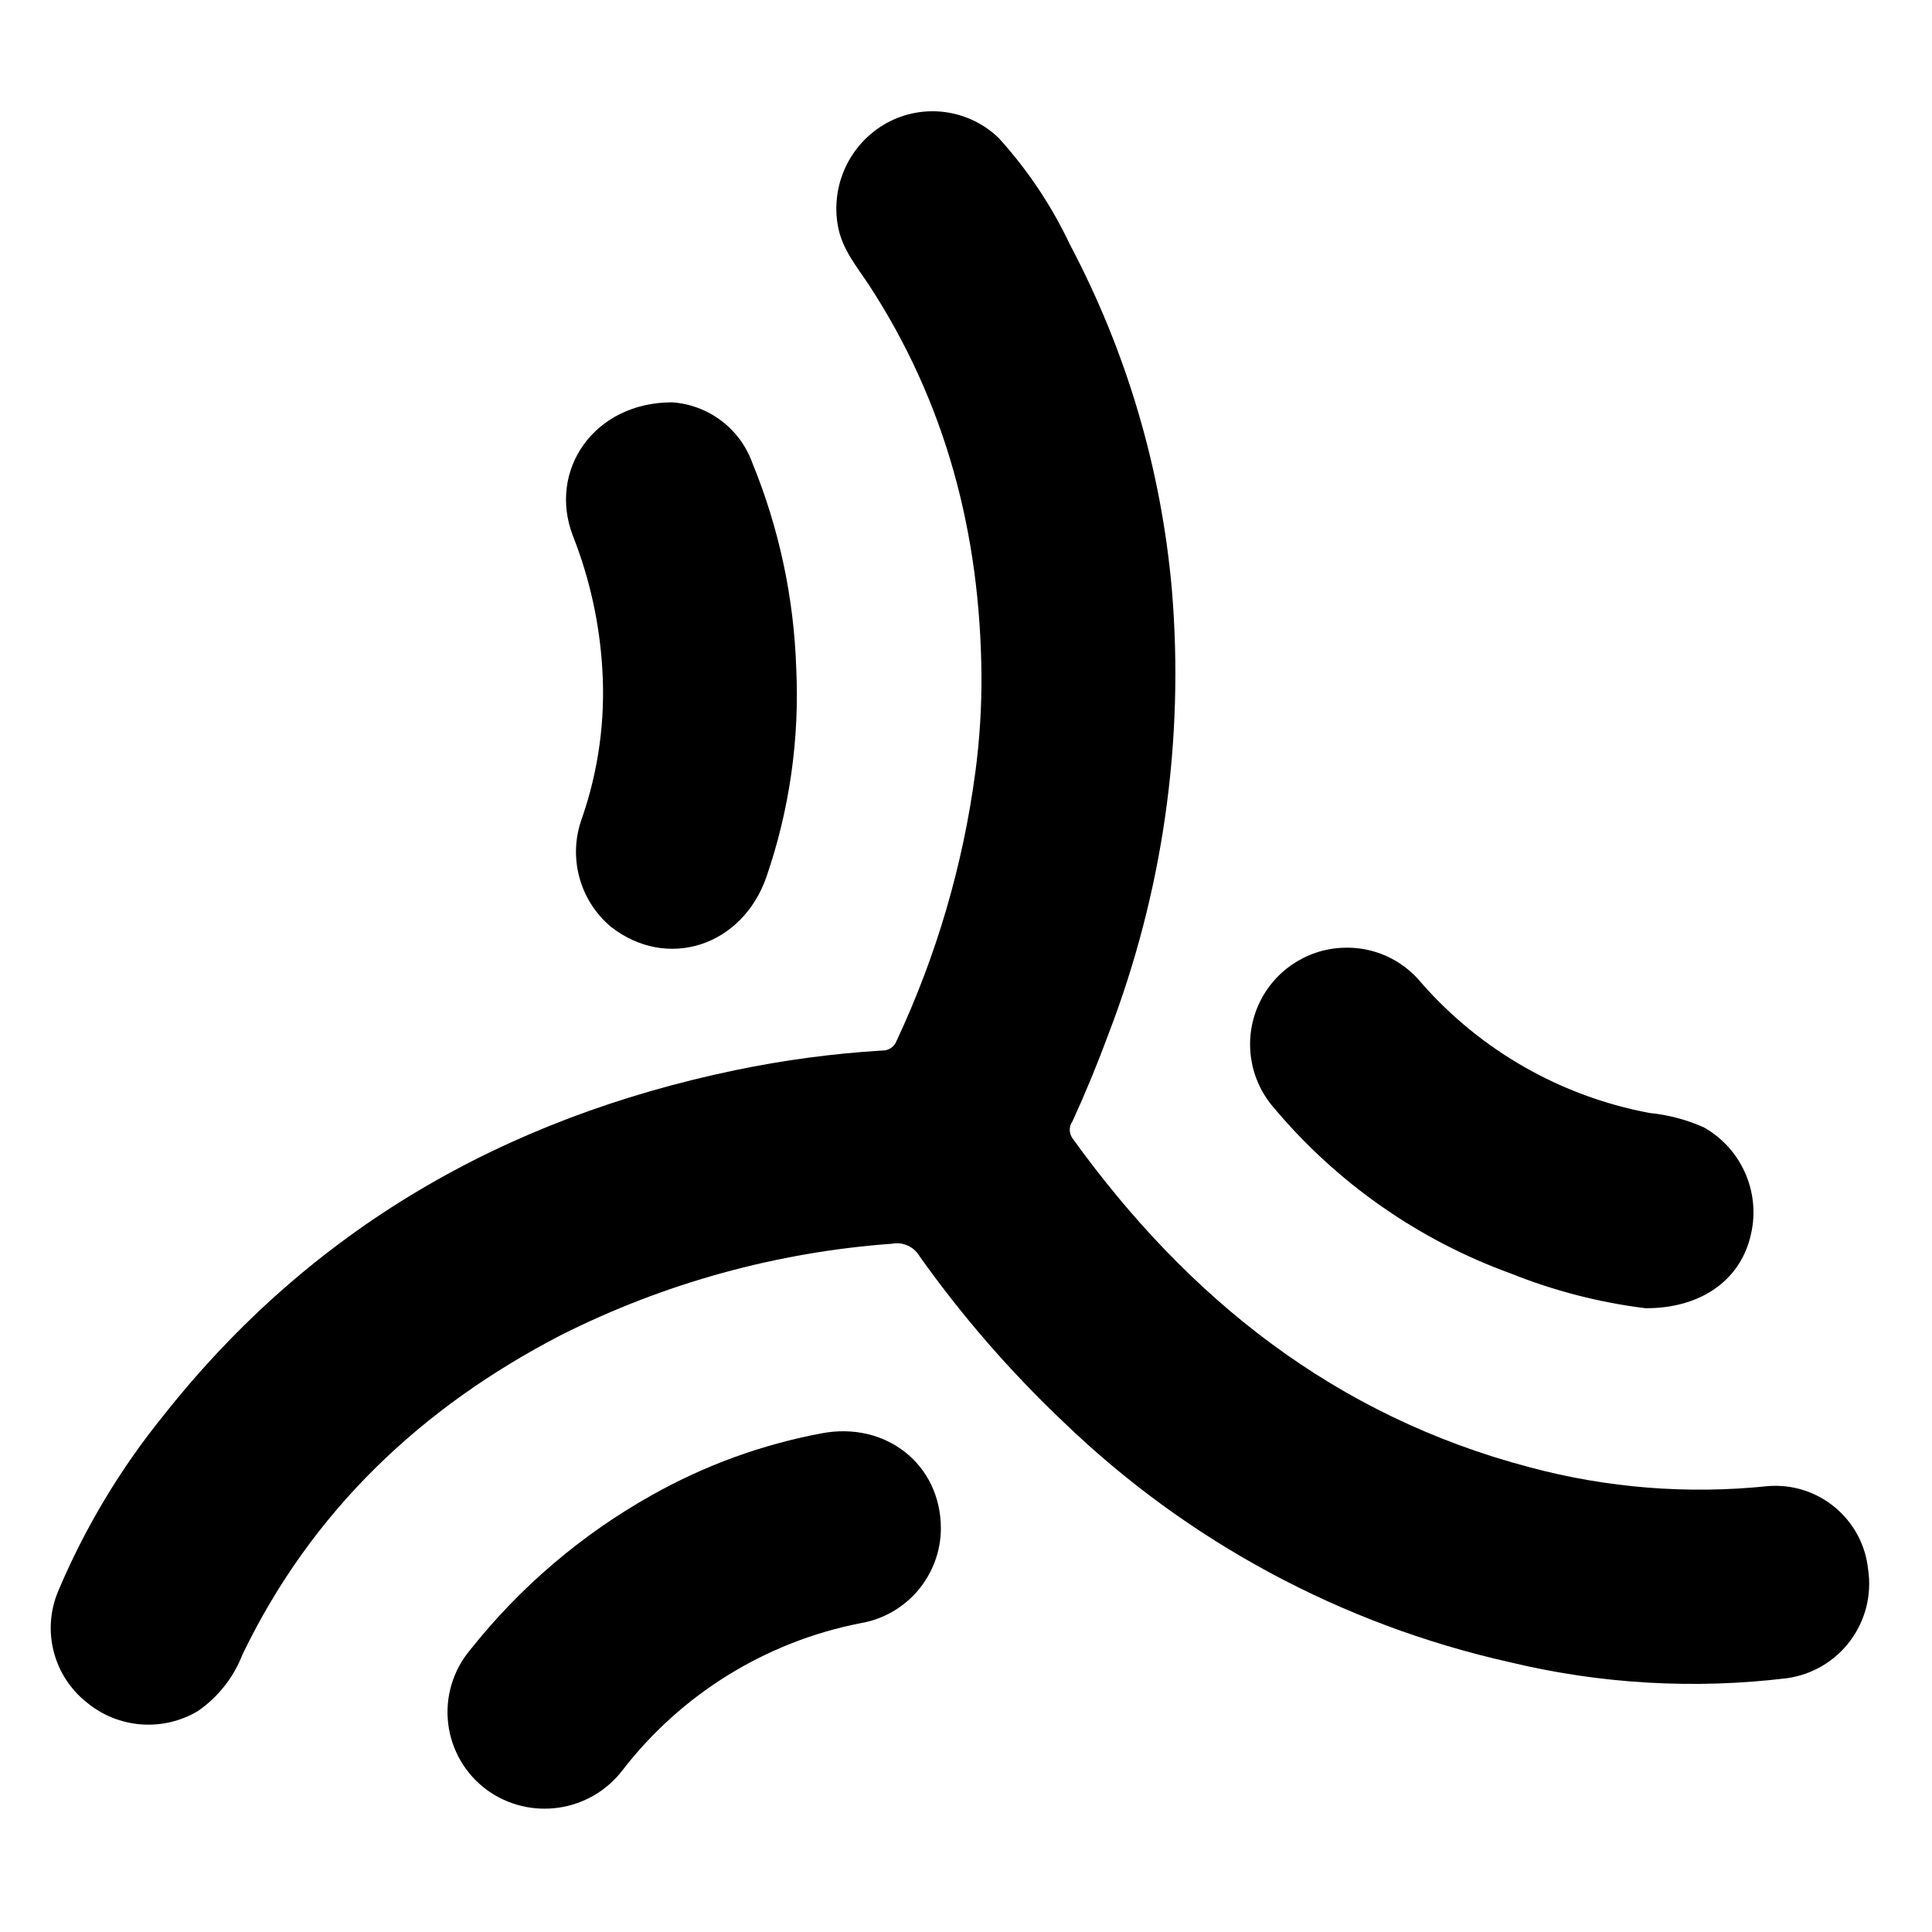
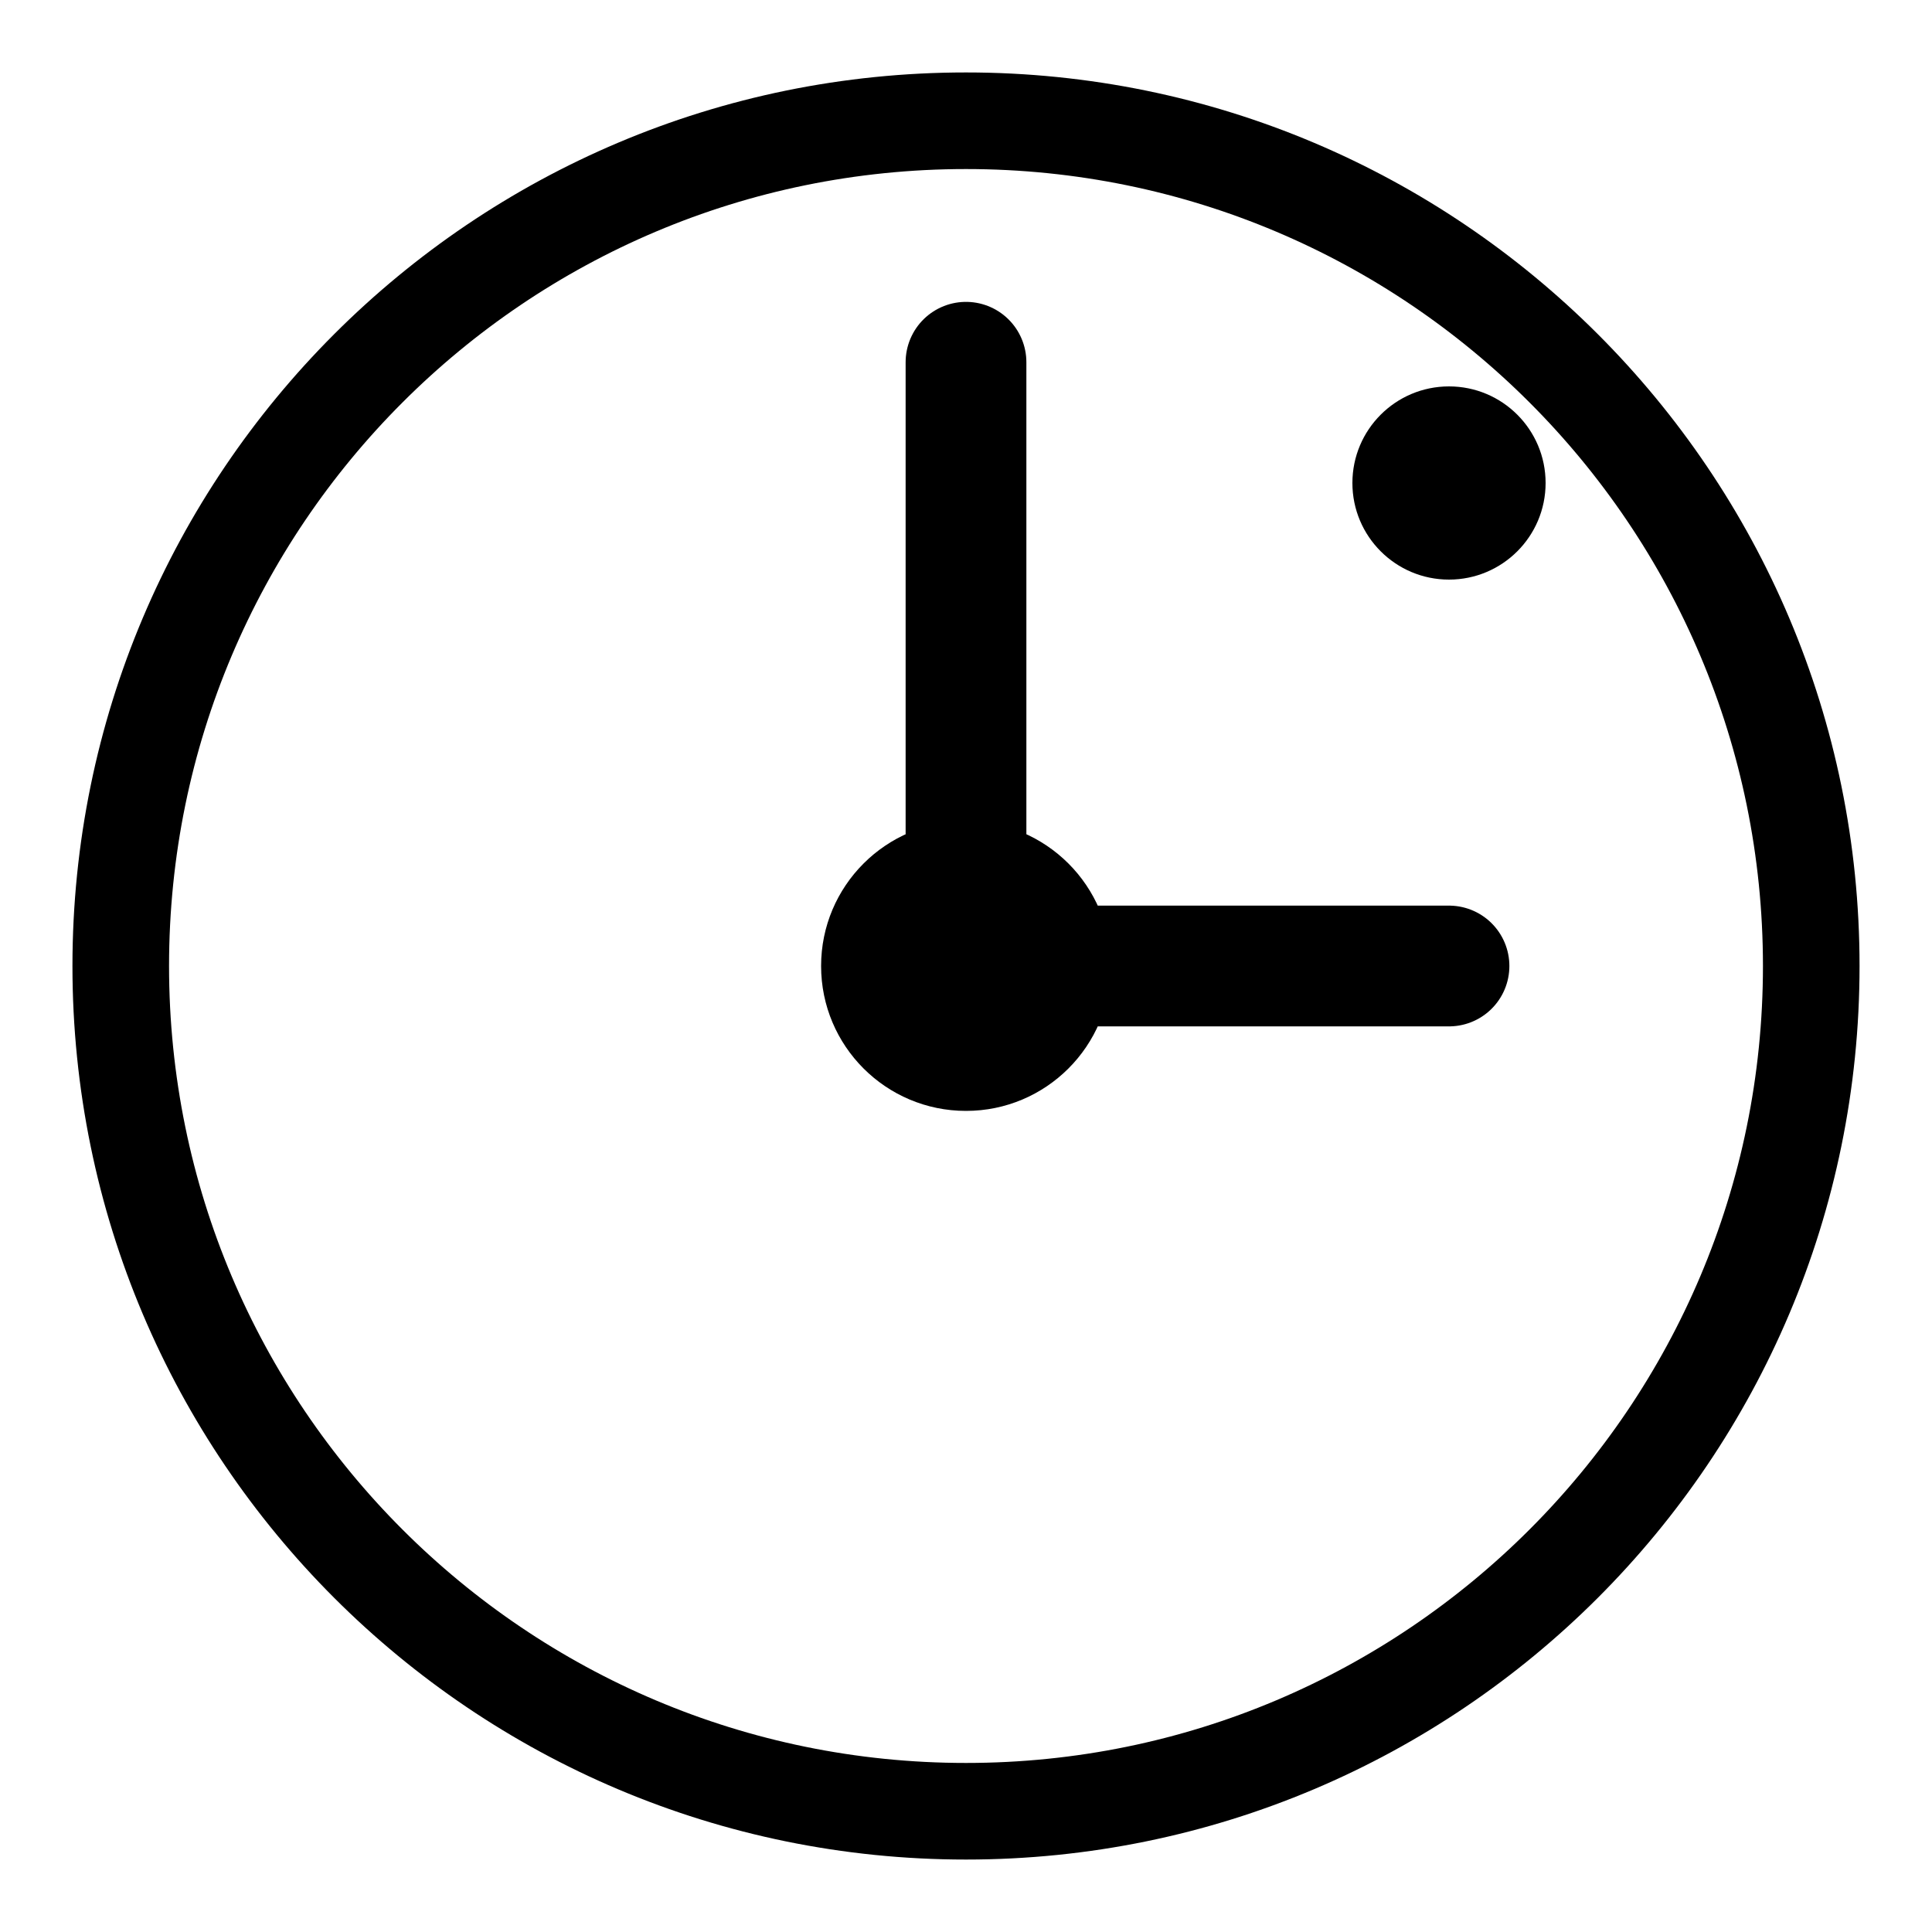
<svg xmlns="http://www.w3.org/2000/svg" viewBox="0 0 160 160">
-   <path d="M81.28 55.9c-.1-11.67-2.93-22.55-9.37-32.38-1-1.5-2.14-2.86-2.5-4.71a8.1 8.1 0 014-8.61 7.89 7.89 0 019.3 1.23 35.999 35.999 0 015.9 8.83 75.18 75.18 0 018.44 28.58 83.211 83.211 0 01-5.23 36.74 102.983 102.983 0 01-3 7.28 1.2 1.2 0 000 1.41c9.58 13.3 21.76 23 37.85 27.24a54.37 54.37 0 0019.68 1.57 7.72 7.72 0 018.36 6.9 7.903 7.903 0 01-6.7 9 64.744 64.744 0 01-23-1.33 77.68 77.68 0 01-36.93-19.88 93.628 93.628 0 01-11.91-13.71 2.18 2.18 0 00-2.3-1.06 72.744 72.744 0 00-27.38 7.55c-11.6 6-20.67 14.58-26.4 26.45a10.134 10.134 0 01-3.7 4.7 8 8 0 01-9.19-.7 7.86 7.86 0 01-2.36-9.28 60.324 60.324 0 018.72-14.52c12.2-15.43 28.21-24.59 47.32-28.57A85.085 85.085 0 0173.07 87c.524.015 1-.307 1.18-.8a76.06 76.06 0 006.53-22.3c.351-2.652.518-5.325.5-8z" fill="currentColor" />
-   <path d="M136.26 108.34a44.742 44.742 0 01-11.13-2.87 46.108 46.108 0 01-19.66-13.76 8 8 0 015.72-13.22 7.93 7.93 0 016.54 2.93 33.27 33.27 0 0018.87 10.75c1.546.155 3.058.553 4.48 1.18a8.08 8.08 0 013.84 9.21c-.92 3.52-4.13 5.81-8.66 5.78zm-80.6-75.02a7.61 7.61 0 016.64 5 49.139 49.139 0 013.64 17 46.33 46.33 0 01-2.46 17.28c-2 5.77-8.24 7.79-12.89 4.15a8.1 8.1 0 01-2.39-9 31.679 31.679 0 001.68-12.36 35.77 35.77 0 00-2.43-11c-2.1-5.45 1.75-11.07 8.21-11.07zm22.26 93.25a8 8 0 01-6.68 7.86 32.88 32.88 0 00-19.7 12.19 8.13 8.13 0 01-11.21 1.62 8 8 0 01-1.41-11.58A51.043 51.043 0 0154 123.81a45.842 45.842 0 0114-5.1c5.35-1.04 9.91 2.56 9.92 7.86z" fill="currentColor" />
+   <circle cx="80" cy="80" r="70" fill="none" stroke="currentColor" stroke-width="8" />
+   <path d="M80 30 L80 80 L120 80" fill="none" stroke="currentColor" stroke-width="10" stroke-linecap="round" stroke-linejoin="round" />
+   <circle cx="80" cy="80" r="12" fill="currentColor" />
+   <circle cx="120" cy="40" r="8" fill="currentColor" />
</svg>
